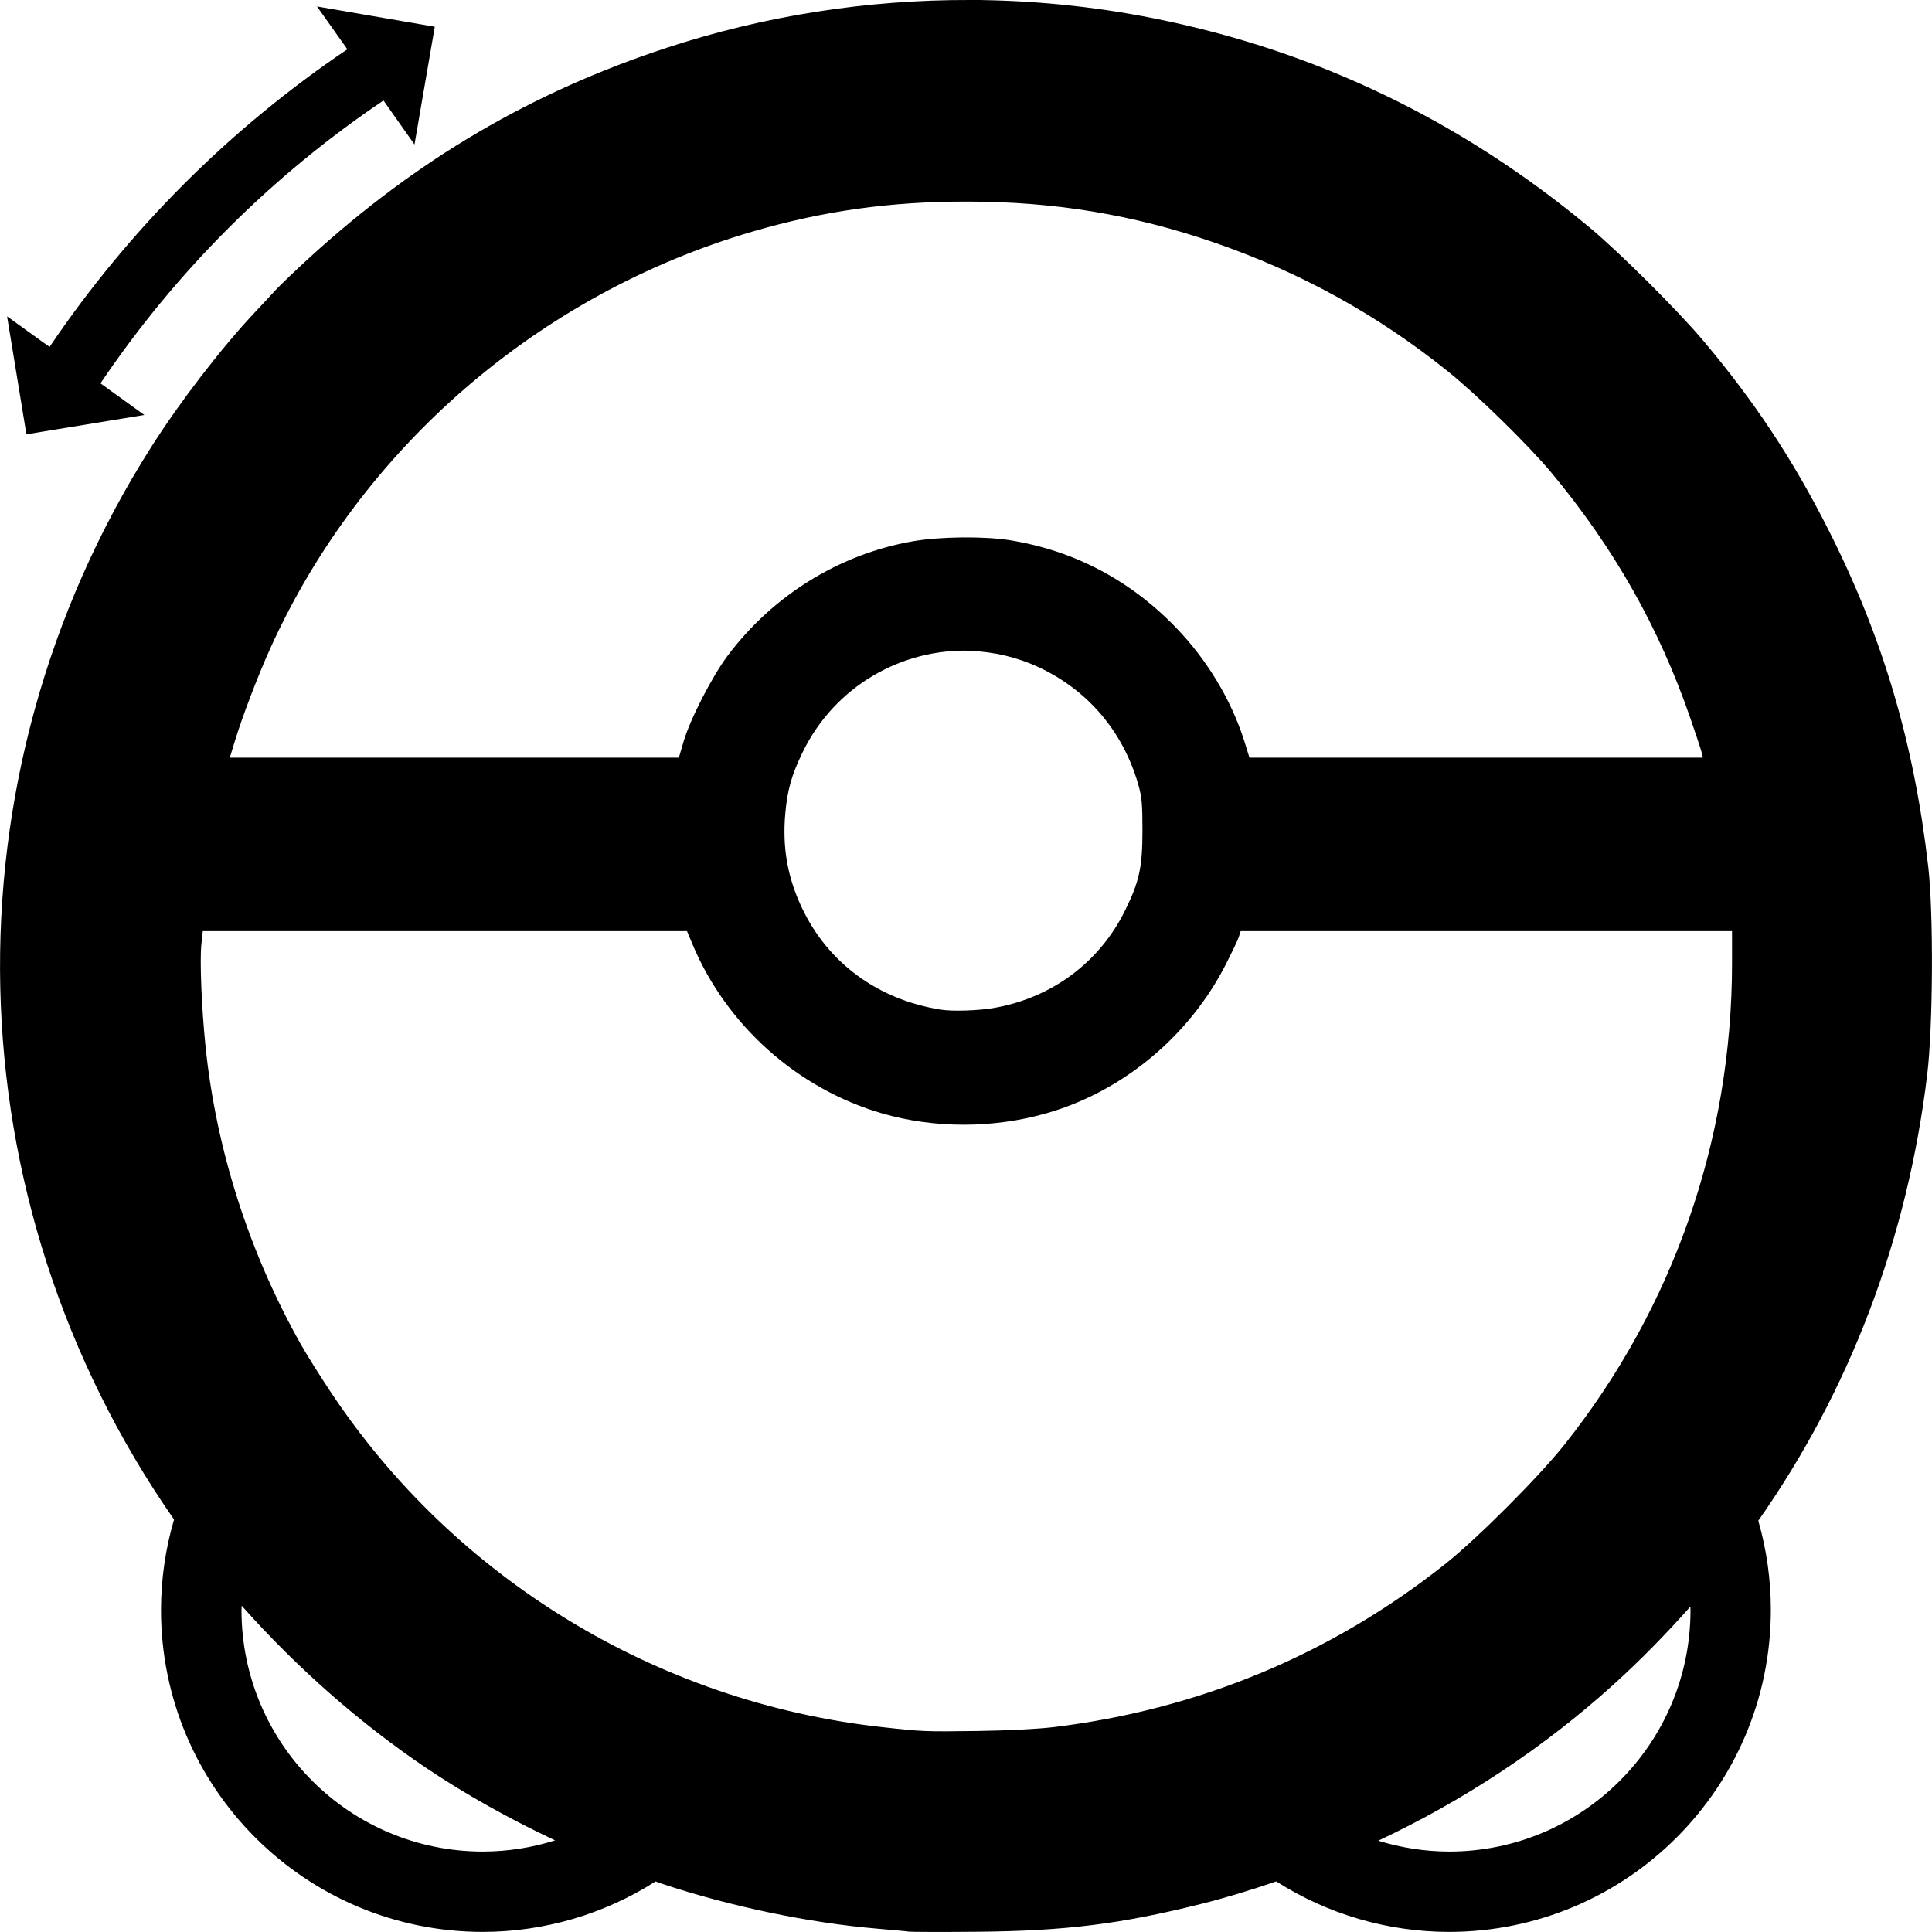
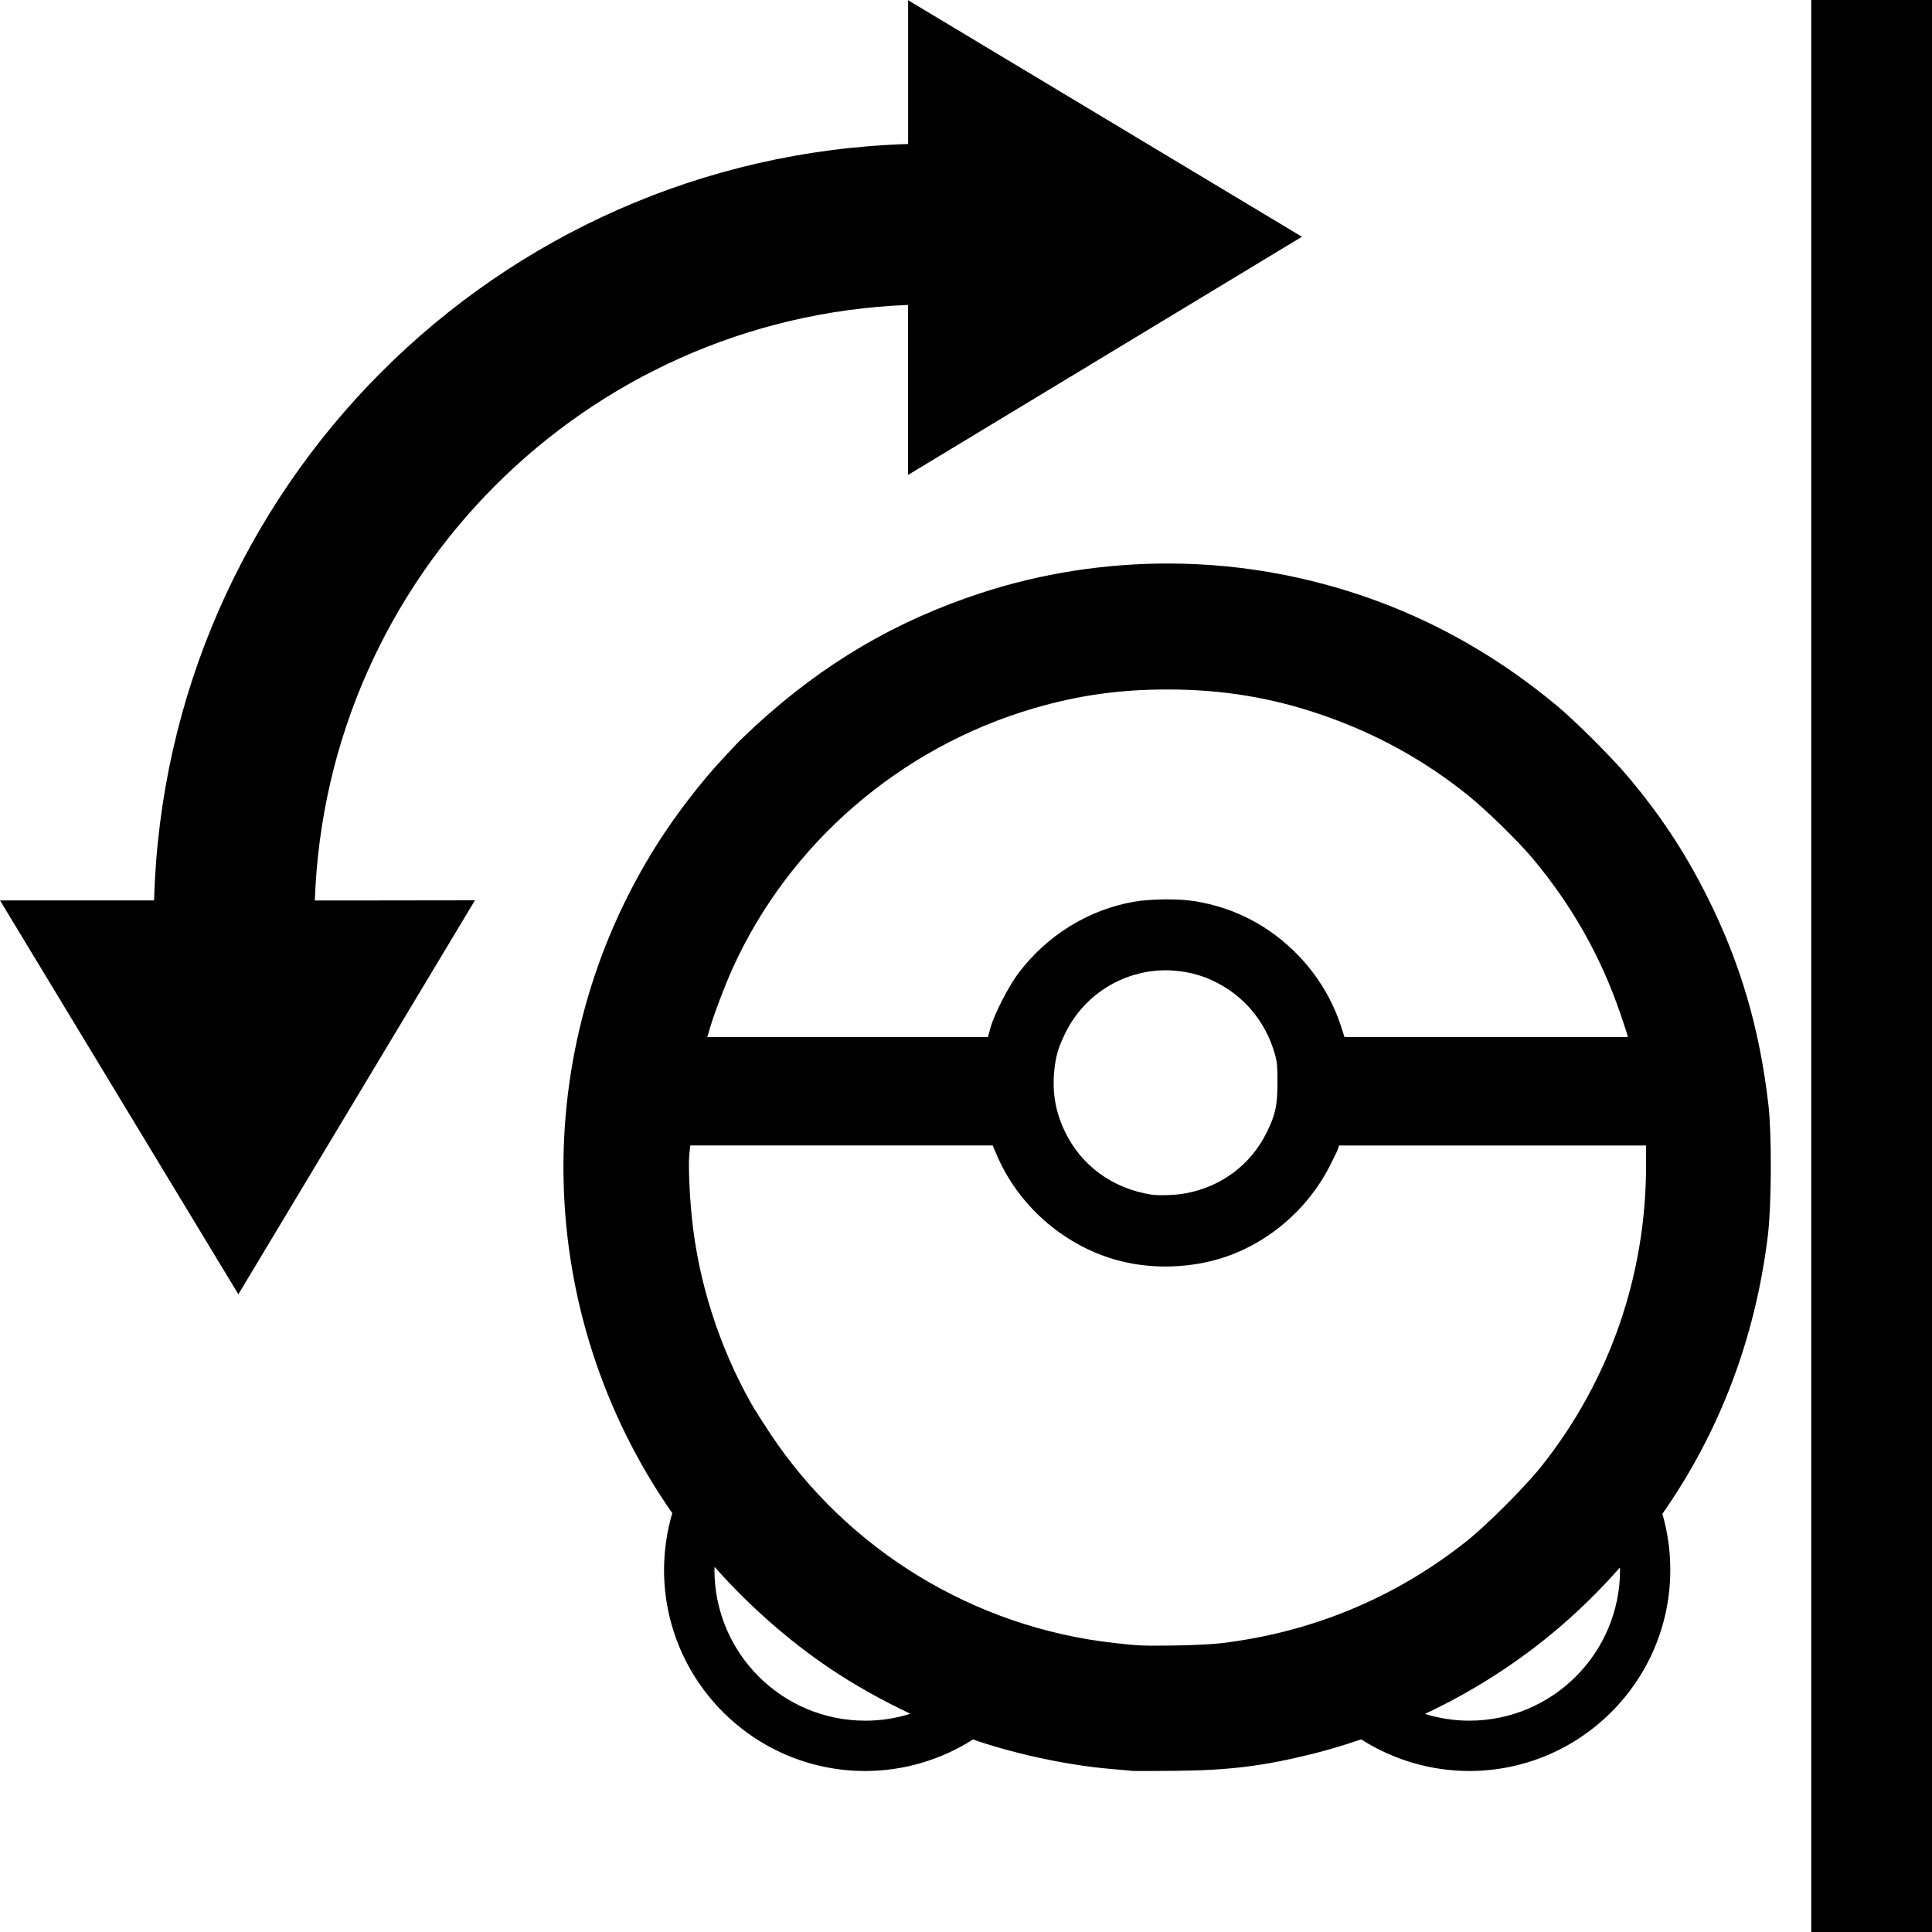
<svg xmlns="http://www.w3.org/2000/svg" width="24" height="24" version="1.1" viewBox="0 0 24 24">
-   <path d="m12.047 0c-1.275-0.004-2.552 0.195-3.76 0.592-1.682 0.552-3.104 1.387-4.443 2.609-0.18 0.164-0.369 0.347-0.422 0.404-0.052 0.058-0.169 0.182-0.258 0.277-0.414 0.441-0.928 1.108-1.285 1.67-2.611 4.109-2.485 9.352 0.283 13.324a4 4 0 0 0-0.162 1.123 4 4 0 0 0 4 4 4 4 0 0 0 2.144-0.627c0.026 0.009 0.054 0.021 0.08 0.029 0.848 0.282 1.827 0.486 2.664 0.557 0.166 0.014 0.34 0.03 0.387 0.035v0.002c0.047 0.005 0.438 0.006 0.871 0.002 1.092-0.01 1.777-0.096 2.769-0.344 0.318-0.079 0.63-0.176 0.939-0.281a4 4 0 0 0 2.144 0.627 4 4 0 0 0 4-4 4 4 0 0 0-0.156-1.109l0.002-0.002c1.133-1.616 1.848-3.49 2.096-5.533 0.073-0.6 0.08-2.002 0.014-2.584-0.177-1.546-0.566-2.858-1.242-4.193-0.443-0.875-0.92-1.595-1.555-2.348-0.317-0.376-1.039-1.095-1.408-1.402-1.605-1.336-3.409-2.202-5.424-2.602-0.749-0.149-1.514-0.224-2.279-0.227zm-8.109 0.08 0.303 0.428 0.074 0.104a13.75 13.75 0 0 0-3.699 3.697l-0.102-0.072-0.426-0.307 0.24 1.465 1.465-0.24-0.426-0.307-0.119-0.086a13 13 0 0 1 3.516-3.514l0.082 0.117 0.303 0.43 0.252-1.463-1.463-0.252zm8.076 2.424c1.09 9.2e-4 2.06 0.162 3.062 0.506 1.07 0.368 2.026 0.894 2.906 1.6 0.361 0.289 1.002 0.917 1.285 1.256 0.779 0.933 1.346 1.934 1.734 3.064 0.066 0.192 0.128 0.377 0.137 0.414l0.016 0.068h-5.633l-0.066-0.213c-0.164-0.512-0.462-1.004-0.846-1.402-0.569-0.59-1.265-0.957-2.062-1.086-0.317-0.051-0.865-0.046-1.201 0.012-0.909 0.156-1.74 0.667-2.305 1.42-0.195 0.259-0.469 0.794-0.549 1.068l-0.059 0.201h-5.578l0.061-0.201c0.094-0.309 0.286-0.813 0.443-1.16 1.126-2.488 3.338-4.399 5.988-5.174 0.88-0.257 1.71-0.374 2.666-0.373zm0.047 5.582c0.285 0.011 0.574 0.077 0.848 0.205 0.607 0.285 1.042 0.798 1.23 1.451 0.046 0.16 0.053 0.247 0.053 0.576 0 0.453-0.038 0.632-0.217 0.994-0.317 0.644-0.911 1.084-1.627 1.209-0.19 0.033-0.514 0.045-0.66 0.021-0.781-0.123-1.404-0.58-1.728-1.268-0.178-0.378-0.242-0.747-0.205-1.166 0.026-0.295 0.078-0.479 0.215-0.762 0.399-0.823 1.236-1.294 2.092-1.262zm-9.543 3.481h6.016l0.068 0.162c0.423 1.01 1.306 1.797 2.356 2.102 0.649 0.188 1.379 0.188 2.043-0.002 0.946-0.27 1.773-0.958 2.228-1.852 0.071-0.14 0.143-0.289 0.158-0.332l0.025-0.078h6.104v0.395c0 2.188-0.726 4.278-2.082 5.984-0.324 0.407-1.087 1.171-1.488 1.488-1.416 1.122-3.061 1.804-4.865 2.022h-0.002c-0.181 0.022-0.577 0.042-0.932 0.047-0.663 0.009-0.686 0.008-1.197-0.049-2.786-0.309-5.308-1.845-6.85-4.174-0.137-0.206-0.297-0.464-0.357-0.57-0.646-1.141-1.061-2.436-1.191-3.723-0.048-0.475-0.071-1.045-0.051-1.25l0.018-0.17zm0.484 8.379c0.676 0.763 1.469 1.462 2.295 2.018 0.488 0.328 1.036 0.633 1.598 0.898a3 3 0 0 1-0.895 0.139 3 3 0 0 1-3-3 3 3 0 0 1 0.002-0.055zm17.996 0.012a3 3 0 0 1 0.002 0.043 3 3 0 0 1-3 3 3 3 0 0 1-0.879-0.135c1.067-0.502 2.058-1.157 2.924-1.941 0.339-0.307 0.655-0.631 0.953-0.967z" />
+   <path d="m11.281 0v1.475 0.314a9.67 9.67 0 0 0-9.367 9.396h-0.439-1.475l2.961 4.893 2.939-4.894-1.477 0.002h-0.512a7.674 7.674 0 0 1 7.369-7.398v0.637 1.475l4.893-2.959-4.893-2.939zm11.219 0v24h1.5v-24h-1.5zm-7.971 7c-0.797-0.002-1.595 0.121-2.35 0.369-1.052 0.345-1.94 0.867-2.777 1.631-0.112 0.103-0.231 0.218-0.264 0.254-0.033 0.036-0.106 0.114-0.162 0.174-0.259 0.275-0.58 0.692-0.803 1.043-1.632 2.568-1.552 5.844 0.178 8.326-0.067 0.228-0.101 0.466-0.102 0.703-2e-7 1.381 1.119 2.5 2.5 2.5 0.475-6.55e-4 0.939-0.137 1.34-0.393 0.017 0.006 0.034 0.014 0.051 0.02 0.53 0.176 1.141 0.303 1.664 0.348 0.104 0.009 0.213 0.018 0.242 0.021v0.002c0.029 0.003 0.274 0.003 0.545 0 0.682-0.006 1.11-0.06 1.73-0.215 0.198-0.05 0.394-0.11 0.588-0.176 0.4 0.255 0.865 0.392 1.34 0.393 1.381 0 2.5-1.119 2.5-2.5 1.38e-4 -0.235-0.033-0.468-0.098-0.693v-0.002c0.708-1.01 1.155-2.18 1.31-3.457 0.046-0.375 0.049-1.251 0.008-1.615-0.111-0.966-0.353-1.787-0.775-2.621-0.277-0.547-0.576-0.996-0.973-1.467-0.198-0.235-0.648-0.685-0.879-0.877-1.003-0.835-2.132-1.377-3.391-1.627-0.468-0.093-0.946-0.139-1.424-0.141zm-0.021 1.565c0.681 5.749e-4 1.288 0.101 1.914 0.316 0.669 0.23 1.267 0.559 1.816 1 0.225 0.181 0.626 0.573 0.803 0.785 0.487 0.583 0.841 1.209 1.084 1.916 0.041 0.12 0.08 0.235 0.086 0.258l0.01 0.043h-3.519l-0.043-0.133c-0.103-0.32-0.287-0.628-0.527-0.877-0.355-0.369-0.791-0.597-1.289-0.678-0.198-0.032-0.542-0.03-0.752 0.006-0.568 0.098-1.086 0.418-1.44 0.889-0.122 0.162-0.294 0.496-0.344 0.668l-0.035 0.125h-3.486l0.037-0.125c0.059-0.193 0.179-0.509 0.277-0.727 0.703-1.555 2.086-2.748 3.742-3.232 0.55-0.161 1.068-0.235 1.666-0.234zm0.029 3.49c0.178 0.007 0.358 0.047 0.529 0.127 0.38 0.178 0.652 0.5 0.77 0.908 0.029 0.1 0.033 0.154 0.033 0.359 0 0.283-0.023 0.395-0.135 0.621-0.198 0.402-0.57 0.678-1.018 0.756-0.119 0.021-0.321 0.028-0.412 0.014-0.488-0.077-0.877-0.363-1.08-0.793-0.111-0.236-0.152-0.467-0.129-0.729 0.016-0.184 0.049-0.3 0.135-0.477 0.249-0.515 0.772-0.808 1.307-0.787zm-5.963 2.174h3.758l0.043 0.102c0.264 0.631 0.817 1.124 1.473 1.315 0.405 0.117 0.862 0.116 1.277-0.002 0.591-0.169 1.108-0.6 1.393-1.158 0.045-0.087 0.09-0.18 0.1-0.207l0.016-0.049h3.814v0.246c0 1.368-0.453 2.674-1.301 3.74-0.202 0.255-0.681 0.733-0.932 0.932-0.885 0.701-1.913 1.128-3.041 1.264-0.113 0.014-0.36 0.026-0.582 0.029-0.415 0.005-0.428 0.004-0.748-0.031-1.741-0.193-3.318-1.154-4.281-2.609-0.085-0.129-0.187-0.289-0.225-0.355-0.404-0.713-0.663-1.522-0.744-2.326-0.03-0.297-0.044-0.653-0.031-0.781l0.012-0.107zm0.303 5.236c0.423 0.477 0.917 0.914 1.434 1.262 0.305 0.205 0.647 0.396 0.998 0.562-0.181 0.057-0.369 0.086-0.559 0.086-1.036 0-1.875-0.84-1.875-1.875 3.008e-4 -0.011 0.001-0.024 0.002-0.035zm11.246 0.008c4.69e-4 9e-3 0.002 0.018 0.002 0.027 0 1.036-0.839 1.875-1.875 1.875-0.186-6.35e-4 -0.371-0.029-0.549-0.084 0.667-0.314 1.285-0.722 1.826-1.213 0.212-0.192 0.41-0.395 0.596-0.605z" />
</svg>
